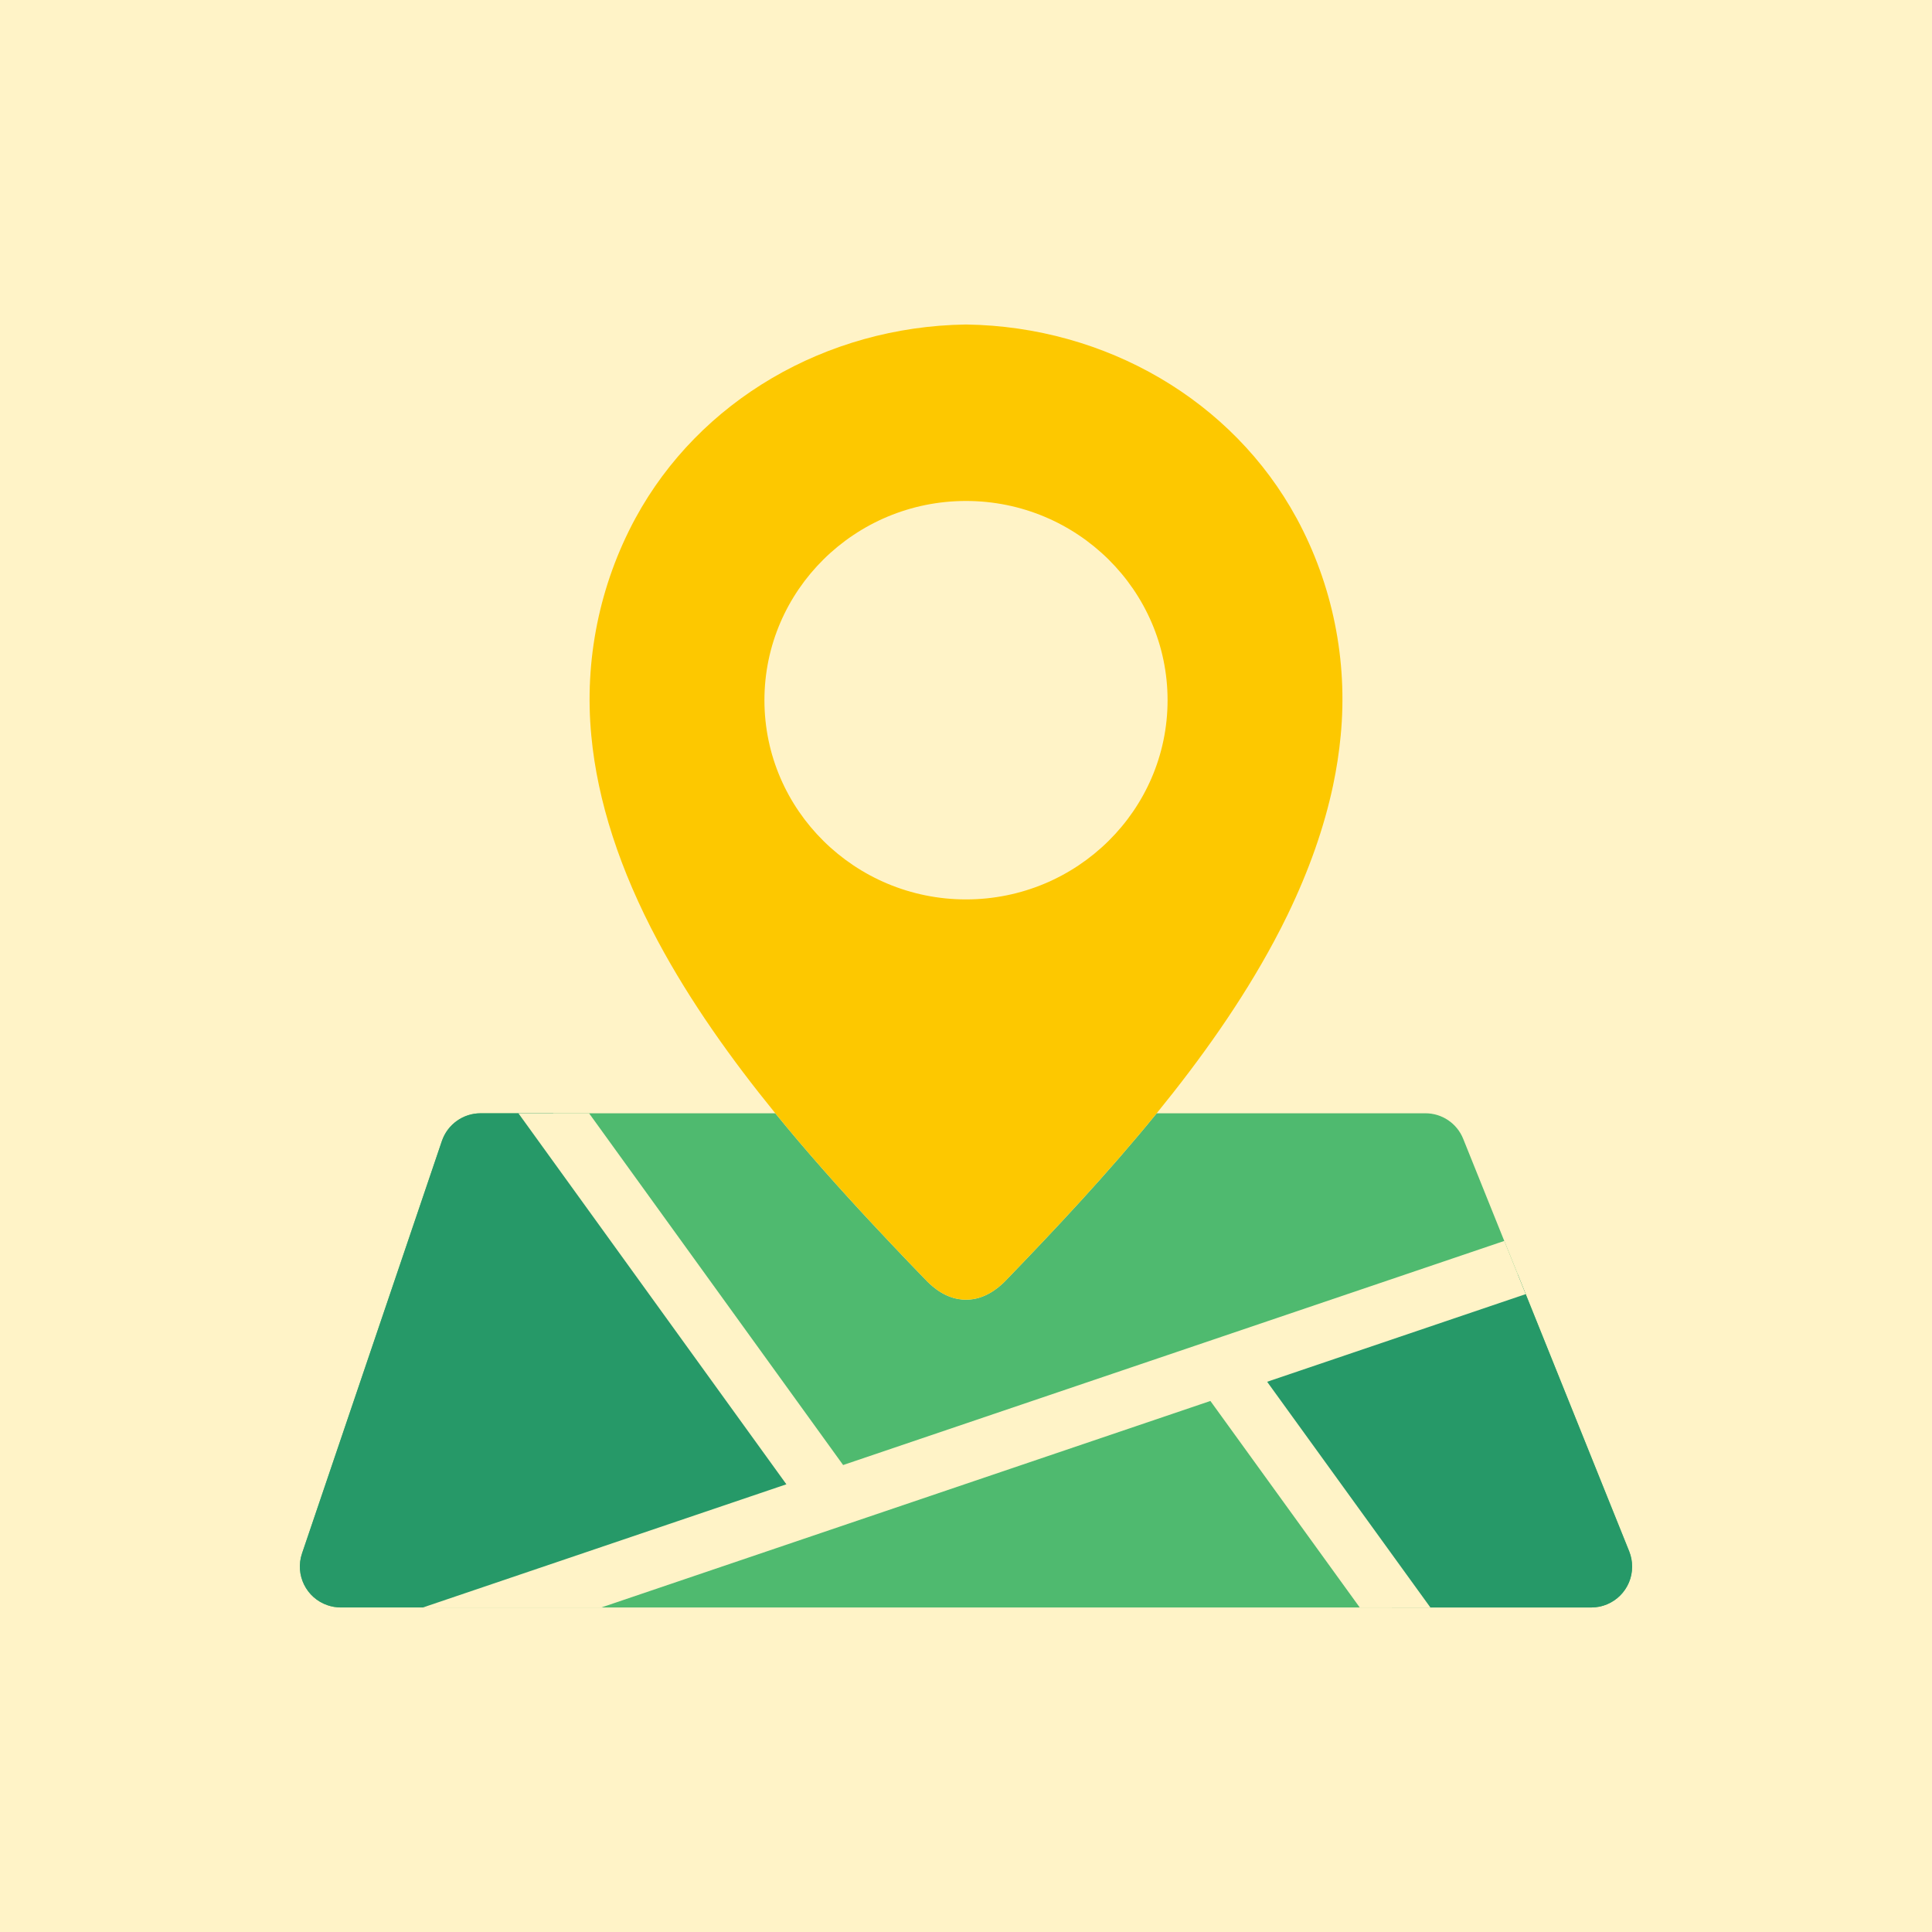
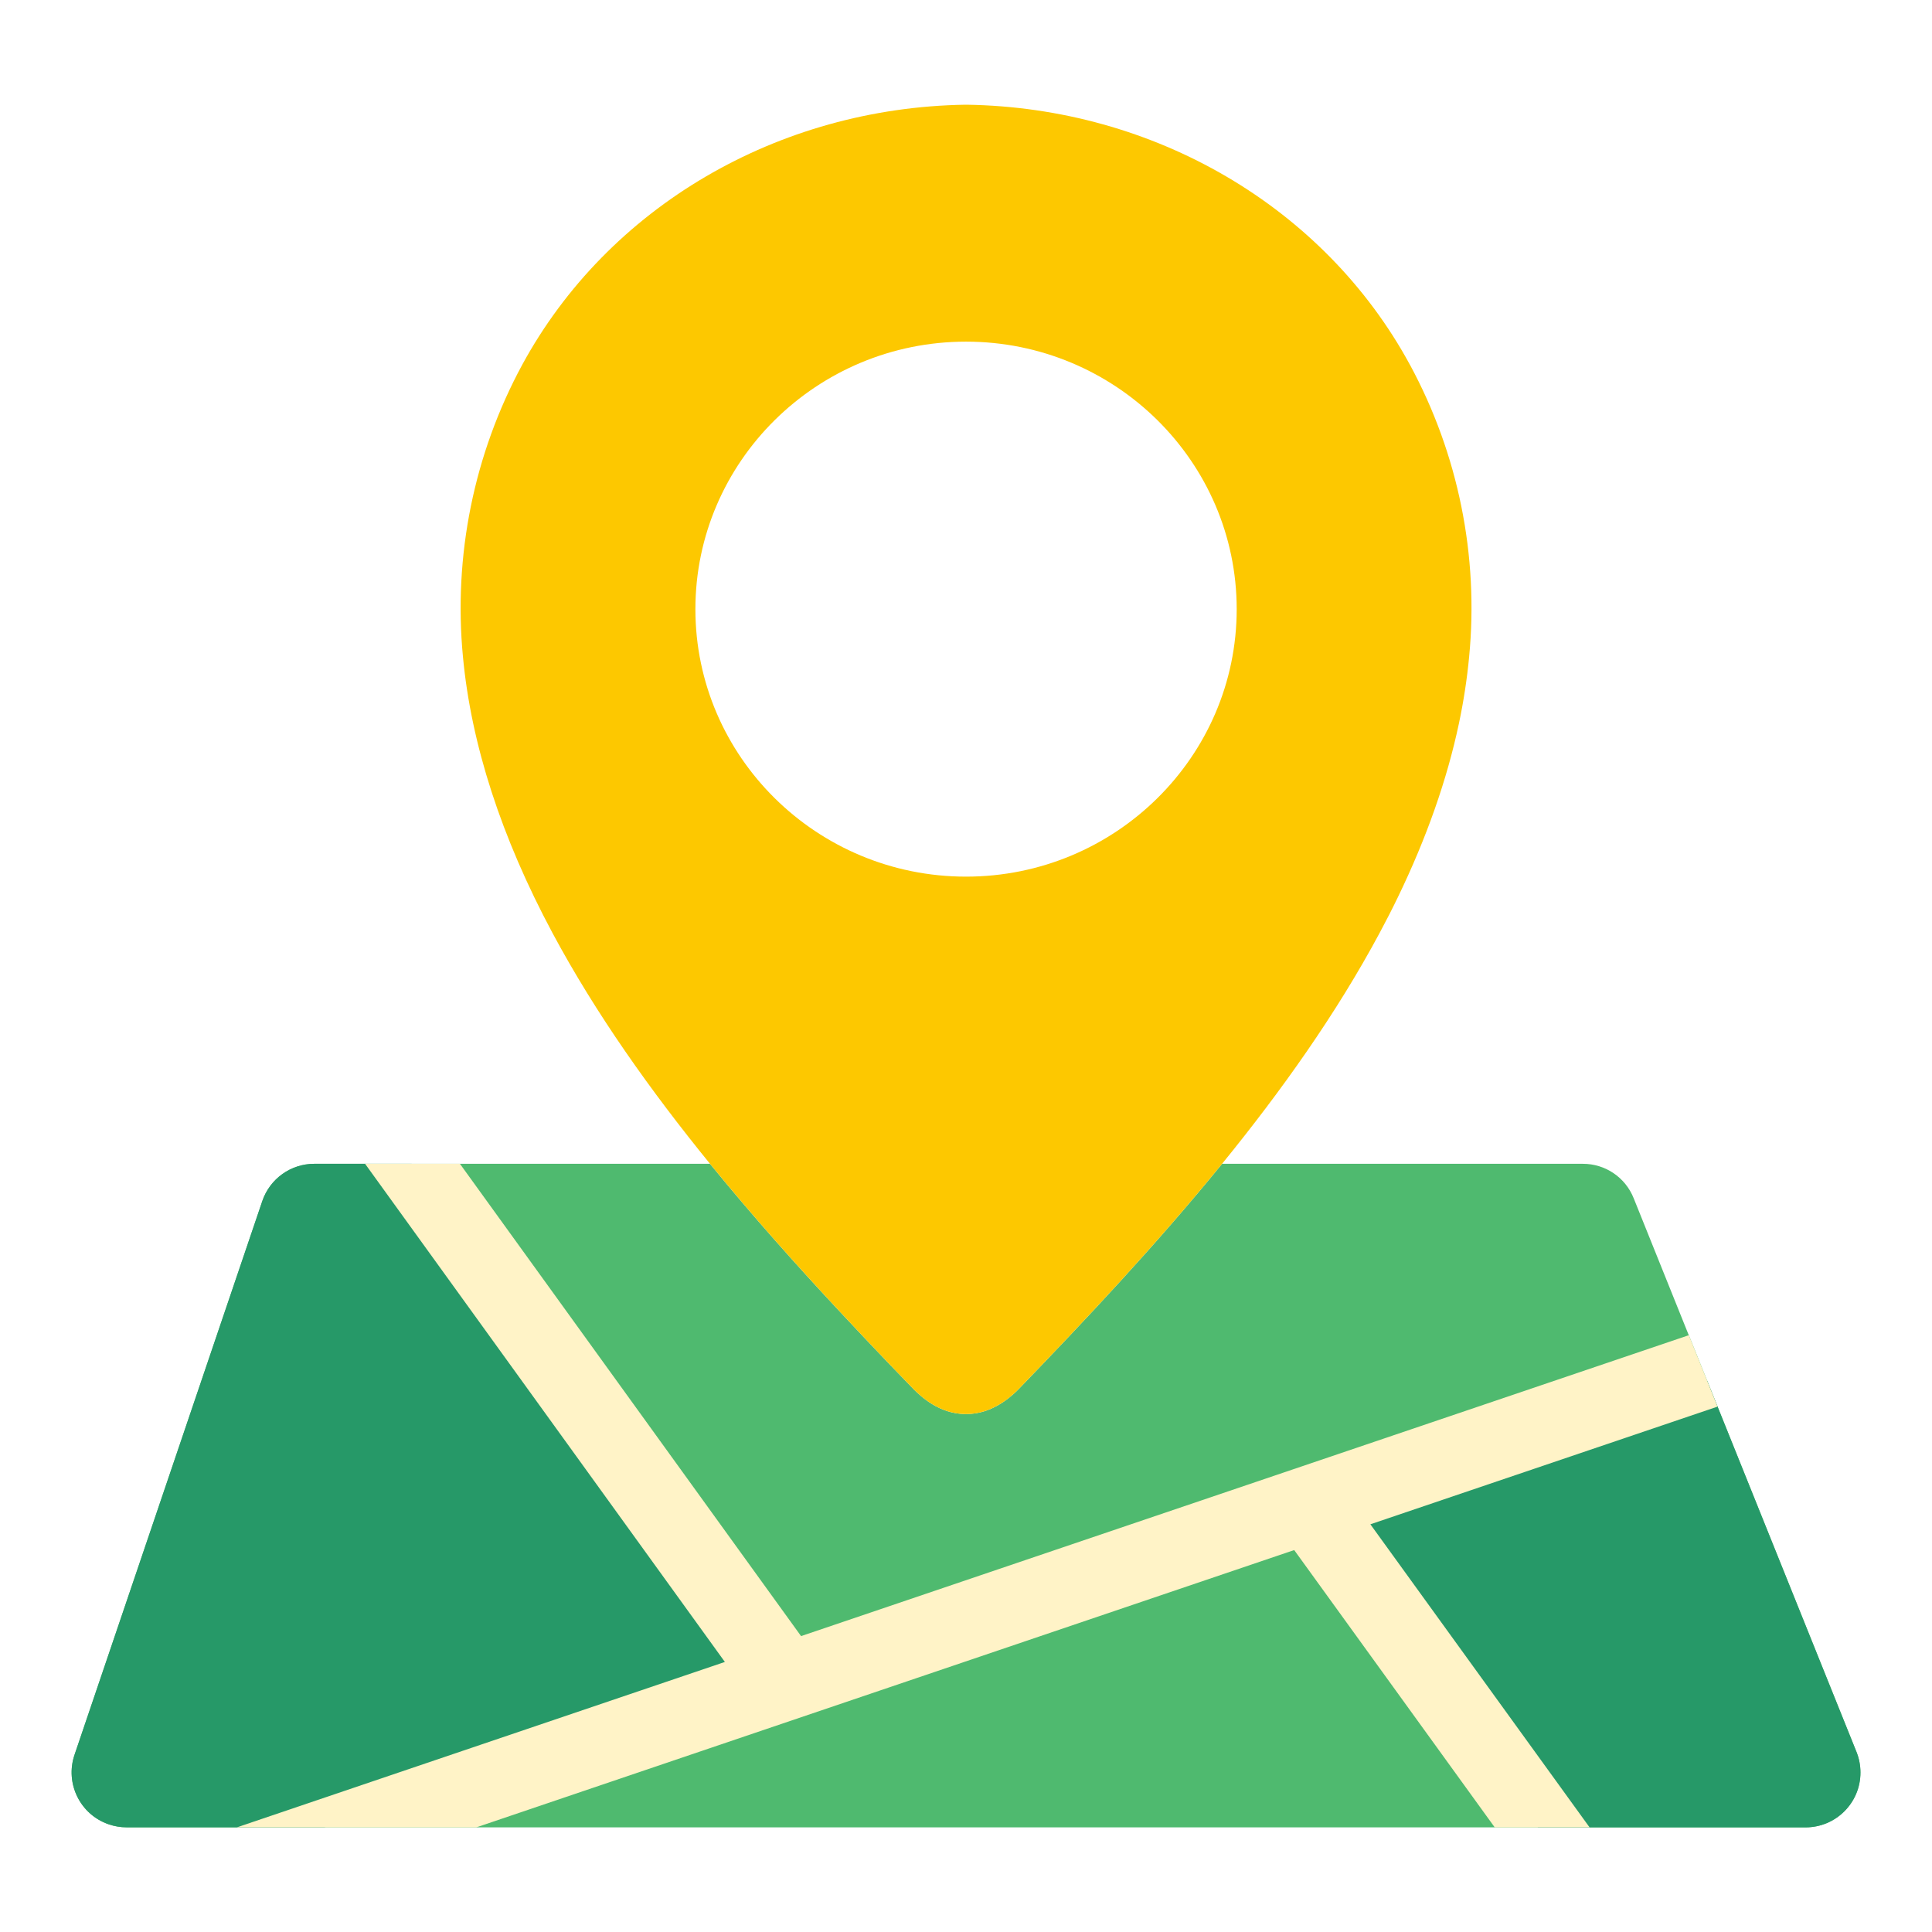
- <svg xmlns="http://www.w3.org/2000/svg" id="Vrstva_5" data-name="Vrstva 5" viewBox="0 0 300 300">
+ <svg xmlns="http://www.w3.org/2000/svg" id="Vrstva_5" data-name="Vrstva 5" viewBox="38.28 38.28 223.43 223.43">
  <defs>
    <style>
      .cls-1 {
        fill: #4fba6f;
      }

      .cls-2 {
        fill: #fdc800;
      }

      .cls-3 {
        fill: #e03e36;
      }

      .cls-4 {
        fill: #269968;
      }

      .cls-5 {
        fill: #fff3c7;
      }
    </style>
  </defs>
-   <rect class="cls-5" width="300" height="300" />
  <g>
    <path class="cls-1" d="M253.43,243.26c.01,3.51-2.84,6.35-6.35,6.35H52.92c-.7,0-1.39-.11-2.04-.34-3.32-1.12-5.1-4.73-3.98-8.05l21.72-64.04c.87-2.58,3.29-4.31,6.01-4.31h45.76c4.89,6,10.03,11.76,15.13,17.22,1.89,2.03,3.77,4.01,5.63,5.96.47.49.93.97,1.4,1.45.46.48.92.96,1.38,1.43l.1.1c.71.69,2.86,2.78,5.92,2.78h.1c2.87,0,4.94-1.84,5.78-2.63.03-.03.05-.06.08-.08.02-.03.04-.05.06-.07h.01l.1-.1c7.71-7.99,15.93-16.72,23.53-26.06h41.71c2.6-.01,4.93,1.57,5.89,3.98l6.37,15.84h.01l2.12,5.27,1.2,2.99,16.07,39.94c.3.75.45,1.56.45,2.37Z" />
    <path class="cls-4" d="M252.98,240.89l-17.27-42.93c-5.74,2.11-44.67,14.3-44.67,14.3,0,0,21.21,31.46,25.11,37.35h30.94c3.51,0,6.35-2.84,6.35-6.35,0-.81-.16-1.62-.46-2.37Z" />
    <path class="cls-4" d="M127.73,233.51l-41.85-60.64h-11.25c-2.72,0-5.14,1.73-6.02,4.31l-21.71,64.03c-1.13,3.32.65,6.93,3.97,8.05.66.22,1.35.34,2.04.34h22.89l51.93-16.1Z" />
    <path class="cls-3" d="M143.93,198.93h-.01c-.46-.47-.92-.95-1.37-1.43.46.48.92.96,1.38,1.43Z" />
    <path class="cls-3" d="M155.97,199.03s-.04.04-.06.07c.03-.03.05-.05.07-.07h-.01Z" />
    <path class="cls-2" d="M201.34,80.47l-.02-.03c-9.89-18.21-29.53-29.72-51.25-30.05h-.13c-21.72.33-41.36,11.84-51.27,30.08-5.59,10.33-7.97,22.09-6.85,33.78.95,10.12,4.43,20.86,10.35,31.92,5,9.33,11.35,18.26,18.22,26.7,4.89,6,10.03,11.76,15.13,17.22,1.89,2.03,3.77,4.01,5.63,5.96.47.49.93.97,1.4,1.45.46.48.92.96,1.38,1.43l.1.1c.71.69,2.86,2.78,5.92,2.78h.1c2.87,0,4.94-1.84,5.78-2.63.03-.03.05-.06.08-.08.02-.03.04-.05.06-.07h.01l.1-.1c7.71-7.99,15.93-16.72,23.53-26.06,6.87-8.44,13.22-17.37,18.22-26.7.74-1.38,1.45-2.76,2.11-4.13,3.32-6.86,5.68-13.58,7.06-20.09.55-2.6.94-5.17,1.18-7.7,1.13-11.69-1.25-23.45-6.84-33.78ZM150,139.66c-17.26,0-31.3-13.87-31.3-30.93s14.04-30.94,31.3-30.94,31.3,13.88,31.3,30.94-14.04,30.93-31.3,30.93Z" />
    <path class="cls-5" d="M236.91,200.95l-3.32-8.26-102.67,34.8-39.45-54.62h-10.97l41.61,57.61-56.44,19.13h27.69l94.59-32.07,23.19,32.07h10.97l-25.35-35.05,40.15-13.61Z" />
  </g>
</svg>
